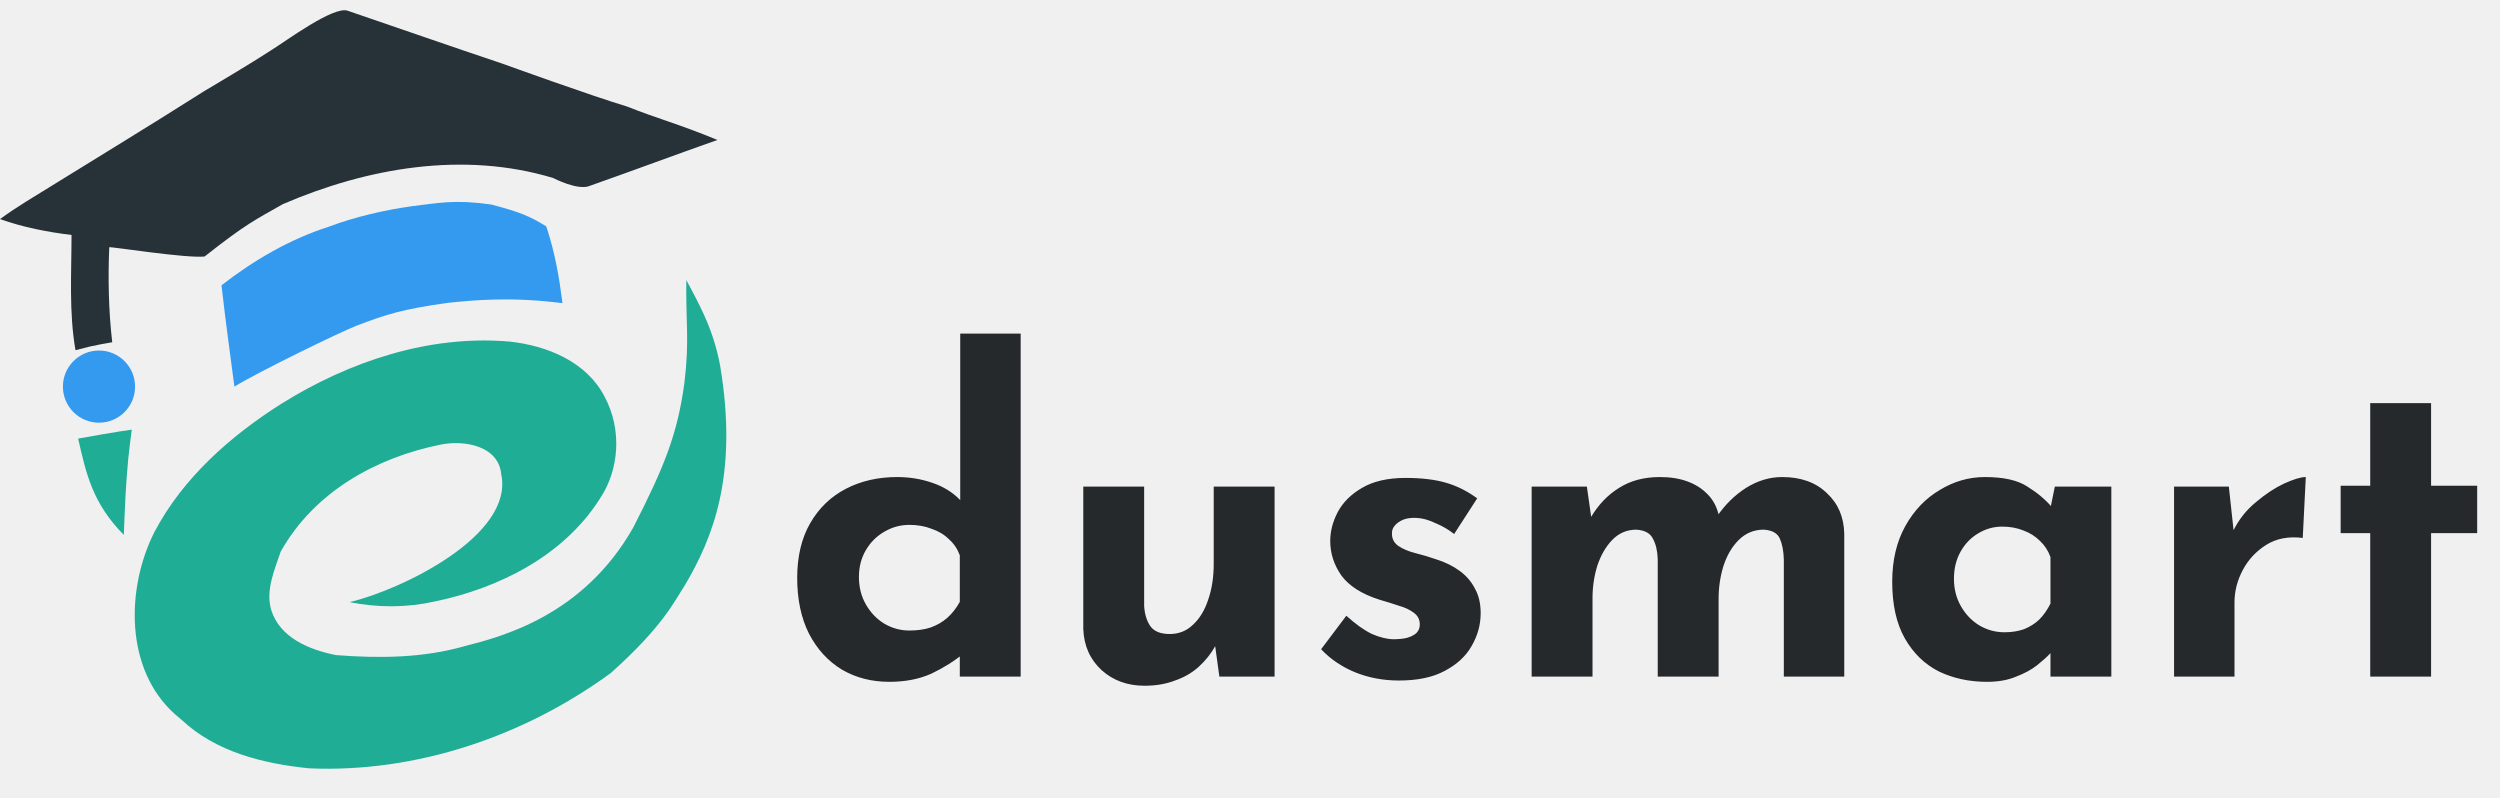
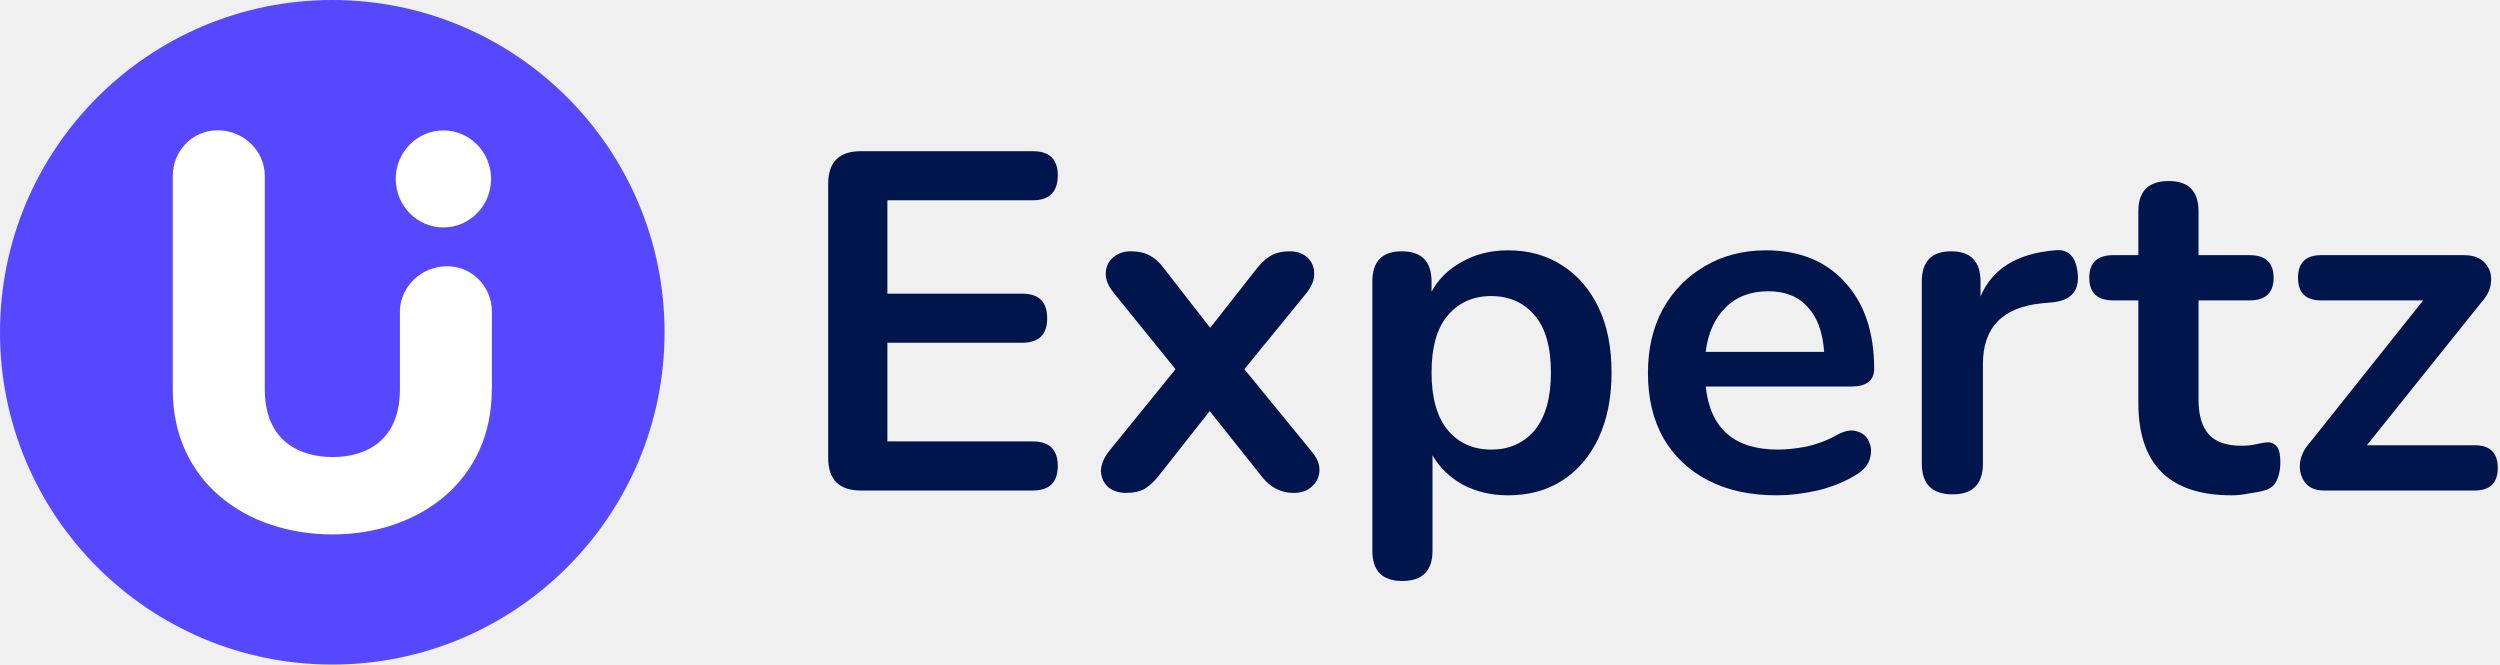
- <svg xmlns="http://www.w3.org/2000/svg" width="138" height="44" viewBox="0 0 138 44" fill="none">
-   <path d="M34.614 5.88C32.549 5.258 27.962 3.595 27.706 3.504C24.873 2.554 22.04 1.567 19.207 0.598C18.44 0.287 15.717 2.316 14.968 2.773C13.999 3.413 11.514 4.893 11.258 5.039C8.005 7.104 4.715 9.096 1.444 11.125C0.95 11.435 0.475 11.746 0 12.093C1.279 12.55 2.613 12.806 3.948 12.971C3.948 15.091 3.801 17.229 4.167 19.331C4.368 19.276 4.752 19.184 4.953 19.13C5.355 19.038 5.775 18.965 6.195 18.892C5.994 17.156 5.958 15.401 6.031 13.647C6.141 13.61 10.271 14.268 11.294 14.159C13.633 12.313 14.109 12.13 15.607 11.271C20.267 9.261 25.586 8.329 30.538 9.827C30.538 9.827 31.927 10.558 32.585 10.248C34.925 9.425 37.264 8.548 39.603 7.726C37.483 6.848 36.259 6.538 34.614 5.88Z" fill="#263238" />
-   <path d="M30.155 12.495C29.223 11.928 28.766 11.727 27.121 11.289C25.056 10.996 24.178 11.216 22.753 11.38C21.181 11.6 19.628 11.965 18.148 12.513C15.991 13.208 14.017 14.359 12.226 15.748C12.464 17.813 12.647 19.147 12.939 21.34C14.346 20.481 18.787 18.325 19.683 17.978C21.309 17.356 22.223 17.064 24.727 16.717C26.134 16.57 28.199 16.369 31.05 16.735C30.867 15.309 30.648 13.994 30.155 12.495Z" fill="#339AF0" />
-   <path d="M4.313 24.21C4.697 24.137 6.689 23.789 7.274 23.716C7.201 24.283 7.127 24.831 7.073 25.398C6.945 26.805 6.908 27.645 6.835 29.528C5.099 27.773 4.752 26.129 4.313 24.21Z" fill="#20AD96" />
-   <path d="M39.749 20.171C39.365 18.088 38.507 16.644 37.885 15.456C37.849 17.85 38.068 18.746 37.776 21.158C37.392 23.954 36.697 25.709 34.961 29.108C32.202 33.987 27.706 35.139 25.641 35.669C23.338 36.327 20.925 36.345 18.55 36.162C17.088 35.87 15.443 35.212 14.968 33.658C14.657 32.58 15.15 31.465 15.498 30.442C17.362 27.134 20.779 25.252 24.343 24.539C25.604 24.283 27.523 24.594 27.669 26.184C28.382 29.565 22.15 32.562 19.299 33.238C20.852 33.549 22.461 33.549 23.996 33.202C27.541 32.471 31.105 30.68 33.097 27.554C34.212 25.91 34.322 23.68 33.389 21.926C32.403 19.97 30.191 19.075 28.126 18.855C23.685 18.471 19.281 19.952 15.553 22.273C12.72 24.064 10.088 26.385 8.516 29.382C6.963 32.471 6.872 36.948 9.668 39.434C9.759 39.507 9.924 39.653 10.015 39.726C11.916 41.517 14.547 42.157 17.069 42.412C22.991 42.668 28.948 40.64 33.718 37.149C36.606 34.572 37.227 33.183 37.794 32.324C39.329 29.729 40.773 26.257 39.749 20.171Z" fill="#20AD96" />
-   <path d="M5.464 23.333C6.564 23.333 7.456 22.441 7.456 21.341C7.456 20.241 6.564 19.349 5.464 19.349C4.364 19.349 3.472 20.241 3.472 21.341C3.472 22.441 4.364 23.333 5.464 23.333Z" fill="#339AF0" />
-   <path d="M49.093 37.637C48.117 37.637 47.245 37.413 46.477 36.965C45.709 36.501 45.101 35.837 44.653 34.973C44.221 34.109 44.005 33.085 44.005 31.901C44.005 30.717 44.245 29.709 44.725 28.877C45.205 28.045 45.861 27.413 46.693 26.981C47.525 26.549 48.469 26.333 49.525 26.333C50.197 26.333 50.837 26.437 51.445 26.645C52.069 26.853 52.589 27.173 53.005 27.605V28.661V18.413H56.341V37.349H52.981V35.309L53.245 36.029C52.701 36.477 52.093 36.861 51.421 37.181C50.749 37.485 49.973 37.637 49.093 37.637ZM50.197 34.805C50.645 34.805 51.037 34.749 51.373 34.637C51.725 34.509 52.029 34.333 52.285 34.109C52.557 33.869 52.789 33.573 52.981 33.221V30.653C52.853 30.301 52.653 30.005 52.381 29.765C52.125 29.509 51.805 29.317 51.421 29.189C51.053 29.045 50.645 28.973 50.197 28.973C49.701 28.973 49.237 29.101 48.805 29.357C48.389 29.597 48.053 29.933 47.797 30.365C47.541 30.797 47.413 31.293 47.413 31.853C47.413 32.413 47.541 32.917 47.797 33.365C48.053 33.813 48.389 34.165 48.805 34.421C49.237 34.677 49.701 34.805 50.197 34.805ZM63.181 37.853C62.237 37.853 61.445 37.565 60.805 36.989C60.165 36.397 59.829 35.637 59.797 34.709V26.861H63.157V33.461C63.189 33.925 63.309 34.301 63.517 34.589C63.725 34.861 64.077 34.997 64.573 34.997C65.069 34.997 65.493 34.829 65.845 34.493C66.213 34.157 66.493 33.701 66.685 33.125C66.893 32.533 66.997 31.869 66.997 31.133V26.861H70.357V37.349H67.309L67.045 35.429L67.093 35.645C66.853 36.077 66.549 36.461 66.181 36.797C65.813 37.133 65.373 37.389 64.861 37.565C64.365 37.757 63.805 37.853 63.181 37.853ZM77.221 37.565C76.357 37.565 75.549 37.413 74.797 37.109C74.061 36.805 73.437 36.381 72.925 35.837L74.317 33.989C74.829 34.453 75.301 34.789 75.733 34.997C76.181 35.189 76.581 35.285 76.933 35.285C77.205 35.285 77.445 35.261 77.653 35.213C77.877 35.149 78.053 35.061 78.181 34.949C78.309 34.821 78.373 34.661 78.373 34.469C78.373 34.197 78.261 33.981 78.037 33.821C77.829 33.661 77.557 33.533 77.221 33.437C76.885 33.325 76.525 33.213 76.141 33.101C75.181 32.797 74.485 32.357 74.053 31.781C73.637 31.189 73.429 30.549 73.429 29.861C73.429 29.333 73.565 28.805 73.837 28.277C74.125 27.733 74.573 27.285 75.181 26.933C75.805 26.565 76.605 26.381 77.581 26.381C78.461 26.381 79.205 26.469 79.813 26.645C80.421 26.821 80.997 27.109 81.541 27.509L80.269 29.477C79.965 29.237 79.621 29.037 79.237 28.877C78.869 28.701 78.525 28.605 78.205 28.589C77.917 28.573 77.669 28.605 77.461 28.685C77.269 28.765 77.117 28.869 77.005 28.997C76.893 29.125 76.837 29.261 76.837 29.405C76.821 29.709 76.933 29.949 77.173 30.125C77.429 30.301 77.749 30.437 78.133 30.533C78.517 30.629 78.893 30.741 79.261 30.869C79.773 31.029 80.213 31.245 80.581 31.517C80.949 31.789 81.229 32.117 81.421 32.501C81.629 32.869 81.733 33.317 81.733 33.845C81.733 34.485 81.565 35.093 81.229 35.669C80.909 36.229 80.413 36.685 79.741 37.037C79.085 37.389 78.245 37.565 77.221 37.565ZM87.595 26.861L87.859 28.709L87.811 28.565C88.227 27.861 88.747 27.317 89.371 26.933C89.995 26.533 90.747 26.333 91.627 26.333C92.203 26.333 92.707 26.413 93.139 26.573C93.587 26.733 93.963 26.973 94.267 27.293C94.571 27.597 94.779 27.997 94.891 28.493L94.771 28.517C95.219 27.861 95.755 27.333 96.379 26.933C97.019 26.533 97.683 26.333 98.371 26.333C99.411 26.333 100.235 26.629 100.843 27.221C101.467 27.797 101.787 28.549 101.803 29.477V37.349H98.467V30.869C98.451 30.405 98.379 30.029 98.251 29.741C98.123 29.437 97.827 29.269 97.363 29.237C96.819 29.237 96.355 29.429 95.971 29.813C95.603 30.181 95.323 30.661 95.131 31.253C94.955 31.829 94.867 32.429 94.867 33.053V37.349H91.507V30.869C91.491 30.405 91.403 30.029 91.243 29.741C91.099 29.437 90.795 29.269 90.331 29.237C89.803 29.237 89.355 29.429 88.987 29.813C88.635 30.181 88.363 30.653 88.171 31.229C87.995 31.805 87.907 32.397 87.907 33.005V37.349H84.547V26.861H87.595ZM109.682 37.637C108.706 37.637 107.818 37.445 107.018 37.061C106.234 36.661 105.61 36.053 105.146 35.237C104.682 34.421 104.45 33.381 104.45 32.117C104.45 30.933 104.69 29.909 105.17 29.045C105.65 28.181 106.282 27.517 107.066 27.053C107.85 26.573 108.682 26.333 109.562 26.333C110.602 26.333 111.386 26.509 111.914 26.861C112.458 27.197 112.906 27.573 113.258 27.989L113.114 28.397L113.426 26.861H116.546V37.349H113.186V35.069L113.45 35.789C113.418 35.789 113.322 35.885 113.162 36.077C113.002 36.253 112.762 36.469 112.442 36.725C112.138 36.965 111.754 37.173 111.29 37.349C110.842 37.541 110.306 37.637 109.682 37.637ZM110.642 34.901C111.042 34.901 111.402 34.845 111.722 34.733C112.042 34.605 112.322 34.429 112.562 34.205C112.802 33.965 113.01 33.669 113.186 33.317V30.749C113.058 30.397 112.866 30.101 112.61 29.861C112.354 29.605 112.05 29.413 111.698 29.285C111.346 29.141 110.954 29.069 110.522 29.069C110.042 29.069 109.594 29.197 109.178 29.453C108.778 29.693 108.458 30.029 108.218 30.461C107.978 30.893 107.858 31.389 107.858 31.949C107.858 32.509 107.986 33.013 108.242 33.461C108.498 33.909 108.834 34.261 109.25 34.517C109.682 34.773 110.146 34.901 110.642 34.901ZM123.032 26.861L123.344 29.741L123.272 29.309C123.576 28.685 123.992 28.157 124.52 27.725C125.048 27.277 125.568 26.933 126.08 26.693C126.608 26.453 127.008 26.333 127.28 26.333L127.112 29.693C126.328 29.597 125.656 29.725 125.096 30.077C124.536 30.429 124.104 30.893 123.8 31.469C123.496 32.045 123.344 32.637 123.344 33.245V37.349H120.008V26.861H123.032ZM130.836 22.253H134.196V26.813H136.74V29.429H134.196V37.349H130.836V29.429H129.204V26.813H130.836V22.253Z" fill="#25292C" />
+ <svg xmlns="http://www.w3.org/2000/svg" width="158" height="42" viewBox="0 0 158 42" fill="none">
+   <path d="M54.41 31C53.031 31 52.342 30.31 52.342 28.931V11.623C52.342 10.244 53.031 9.555 54.41 9.555H65.27C66.324 9.555 66.852 10.062 66.852 11.076C66.852 12.13 66.324 12.657 65.27 12.657H56.083V18.559H64.6C65.655 18.559 66.182 19.076 66.182 20.11C66.182 21.144 65.655 21.661 64.6 21.661H56.083V27.897H65.27C66.324 27.897 66.852 28.414 66.852 29.448C66.852 30.483 66.324 31 65.27 31H54.41Z" fill="#00154C" />
+   <path d="M71.161 31.152C70.715 31.152 70.34 31.03 70.036 30.787C69.752 30.523 69.6 30.189 69.579 29.783C69.579 29.378 69.752 28.952 70.097 28.506L74.294 23.334L70.401 18.528C70.036 18.082 69.863 17.656 69.884 17.251C69.904 16.845 70.056 16.52 70.34 16.277C70.644 16.014 71.019 15.882 71.465 15.882C71.932 15.882 72.317 15.963 72.621 16.125C72.946 16.287 73.24 16.541 73.503 16.886L76.484 20.718L79.496 16.886C79.78 16.541 80.074 16.287 80.378 16.125C80.682 15.963 81.057 15.882 81.504 15.882C81.97 15.882 82.345 16.014 82.629 16.277C82.913 16.541 83.055 16.875 83.055 17.281C83.075 17.687 82.903 18.113 82.538 18.559L78.644 23.334L82.872 28.506C83.237 28.931 83.41 29.347 83.389 29.753C83.369 30.158 83.207 30.493 82.903 30.756C82.619 31.02 82.244 31.152 81.777 31.152C80.966 31.152 80.297 30.817 79.77 30.148L76.454 25.981L73.169 30.148C72.905 30.473 72.621 30.726 72.317 30.909C72.013 31.071 71.628 31.152 71.161 31.152Z" fill="#00154C" />
+   <path d="M88.618 36.718C87.361 36.718 86.732 36.08 86.732 34.802V17.798C86.732 16.52 87.351 15.882 88.588 15.882C89.845 15.882 90.474 16.52 90.474 17.798V18.437C90.9 17.646 91.538 17.017 92.39 16.551C93.242 16.064 94.215 15.821 95.311 15.821C96.608 15.821 97.744 16.135 98.717 16.764C99.711 17.392 100.482 18.285 101.029 19.441C101.577 20.576 101.85 21.945 101.85 23.547C101.85 25.129 101.577 26.508 101.029 27.684C100.482 28.84 99.721 29.732 98.748 30.361C97.774 30.99 96.629 31.304 95.311 31.304C94.256 31.304 93.303 31.081 92.451 30.635C91.62 30.168 90.981 29.55 90.535 28.779V34.802C90.535 36.08 89.896 36.718 88.618 36.718ZM94.246 28.414C95.381 28.414 96.294 28.009 96.984 27.198C97.673 26.366 98.018 25.149 98.018 23.547C98.018 21.925 97.673 20.718 96.984 19.927C96.294 19.116 95.381 18.711 94.246 18.711C93.11 18.711 92.198 19.116 91.508 19.927C90.819 20.718 90.474 21.925 90.474 23.547C90.474 25.149 90.819 26.366 91.508 27.198C92.198 28.009 93.11 28.414 94.246 28.414Z" fill="#00154C" />
+   <path d="M112.303 31.304C110.619 31.304 109.169 30.99 107.953 30.361C106.736 29.732 105.793 28.84 105.124 27.684C104.475 26.528 104.15 25.159 104.15 23.578C104.15 22.037 104.465 20.688 105.093 19.532C105.742 18.376 106.624 17.474 107.74 16.825C108.875 16.155 110.163 15.821 111.603 15.821C113.712 15.821 115.375 16.49 116.592 17.828C117.829 19.167 118.447 20.992 118.447 23.304C118.447 24.054 117.96 24.429 116.987 24.429H107.801C108.085 27.086 109.605 28.414 112.363 28.414C112.891 28.414 113.479 28.353 114.128 28.232C114.797 28.09 115.426 27.857 116.014 27.532C116.541 27.228 116.987 27.137 117.352 27.258C117.717 27.36 117.971 27.573 118.113 27.897C118.275 28.222 118.295 28.587 118.173 28.992C118.072 29.378 117.788 29.712 117.322 29.996C116.612 30.442 115.791 30.777 114.858 31C113.945 31.203 113.093 31.304 112.303 31.304ZM111.755 18.407C110.64 18.407 109.737 18.751 109.048 19.441C108.358 20.13 107.943 21.063 107.801 22.239H115.284C115.202 21.002 114.858 20.059 114.249 19.41C113.661 18.741 112.83 18.407 111.755 18.407Z" fill="#00154C" />
+   <path d="M123.405 31.243C122.107 31.243 121.458 30.594 121.458 29.296V17.798C121.458 16.52 122.077 15.882 123.314 15.882C124.551 15.882 125.169 16.52 125.169 17.798V18.741C125.899 16.997 127.461 16.024 129.854 15.821C130.726 15.72 131.213 16.216 131.314 17.311C131.415 18.386 130.888 18.985 129.732 19.106L129.063 19.167C126.569 19.41 125.321 20.688 125.321 23V29.296C125.321 30.594 124.683 31.243 123.405 31.243Z" fill="#00154C" />
+   <path d="M141.046 31.304C137.111 31.304 135.144 29.357 135.144 25.464V18.985H133.563C132.549 18.985 132.042 18.508 132.042 17.555C132.042 16.602 132.549 16.125 133.563 16.125H135.144V13.357C135.144 12.079 135.783 11.441 137.061 11.441C138.318 11.441 138.947 12.079 138.947 13.357V16.125H142.171C143.185 16.125 143.692 16.602 143.692 17.555C143.692 18.508 143.185 18.985 142.171 18.985H138.947V25.251C138.947 26.224 139.16 26.954 139.585 27.441C140.011 27.927 140.701 28.171 141.654 28.171C141.999 28.171 142.303 28.14 142.566 28.08C142.83 28.019 143.063 27.978 143.266 27.958C143.509 27.938 143.712 28.019 143.874 28.201C144.037 28.363 144.118 28.708 144.118 29.235C144.118 29.641 144.047 30.006 143.905 30.331C143.783 30.635 143.55 30.848 143.205 30.969C142.942 31.05 142.597 31.122 142.171 31.182C141.745 31.263 141.37 31.304 141.046 31.304Z" fill="#00154C" />
+   <path d="M146.878 31C146.351 31 145.955 30.838 145.692 30.513C145.428 30.168 145.317 29.763 145.357 29.296C145.398 28.83 145.611 28.384 145.996 27.958L153.144 18.985H146.696C145.722 18.985 145.235 18.508 145.235 17.555C145.235 16.602 145.722 16.125 146.696 16.125H155.699C156.308 16.125 156.754 16.287 157.038 16.612C157.342 16.936 157.474 17.332 157.433 17.798C157.413 18.244 157.21 18.68 156.825 19.106L149.585 28.14H156.399C157.372 28.14 157.859 28.617 157.859 29.57C157.859 30.523 157.372 31 156.399 31H146.878Z" fill="#00154C" />
+   <circle cx="21" cy="21" r="18" fill="white" />
+   <path d="M21 0C9.405 0 0 9.404 0 21C0 32.596 9.405 42 21 42C32.595 42 42 32.596 42 21C42 9.404 32.595 0 21 0ZM28.023 8.243C29.687 8.243 31.036 9.614 31.036 11.308C31.036 13.002 29.687 14.373 28.023 14.373C26.36 14.373 25.011 13.002 25.011 11.308C25.011 9.614 26.36 8.243 28.023 8.243ZM31.08 24.641C31.08 30.395 26.473 33.775 21.017 33.775C15.492 33.775 10.92 30.395 10.92 24.641V11.116C10.92 9.535 12.164 8.234 13.758 8.234C15.387 8.234 16.735 9.526 16.735 11.116V24.606C16.735 27.846 18.898 28.885 21.026 28.885C23.154 28.885 25.274 27.837 25.274 24.606V19.708C25.274 18.127 26.622 16.826 28.251 16.826C29.845 16.826 31.088 18.119 31.088 19.708V24.641H31.08Z" fill="#5648FF" />
</svg>
